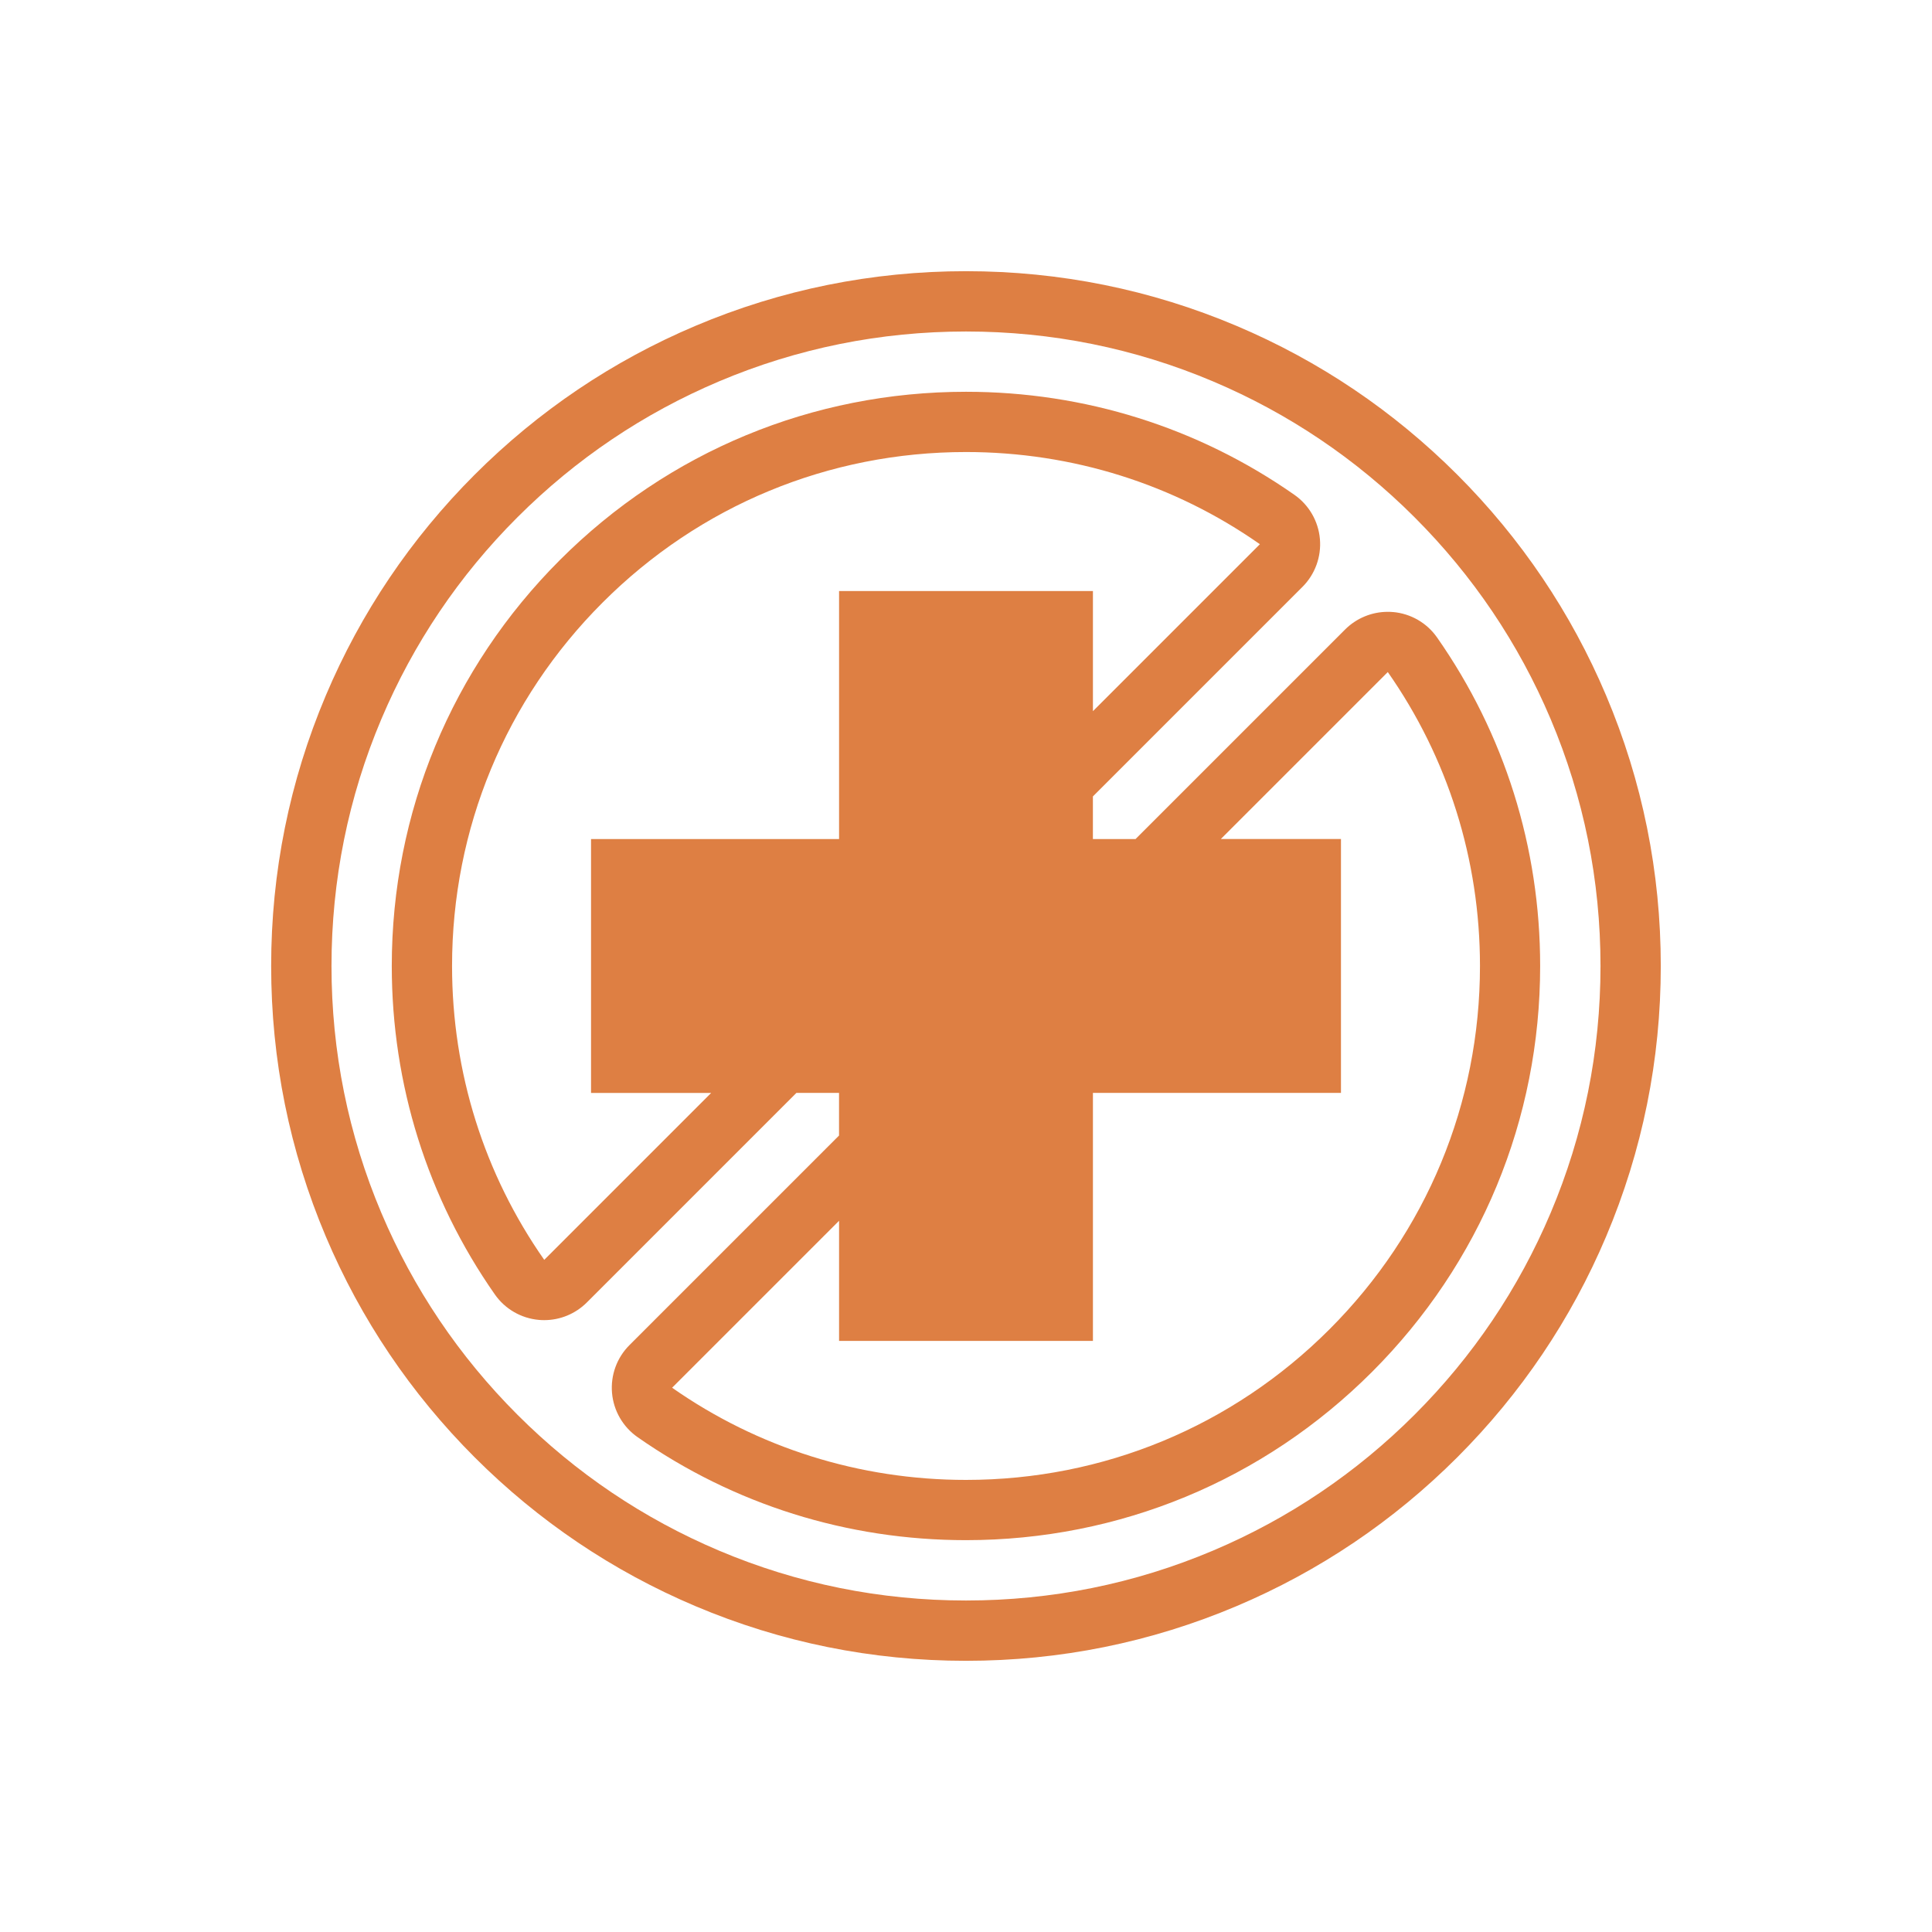
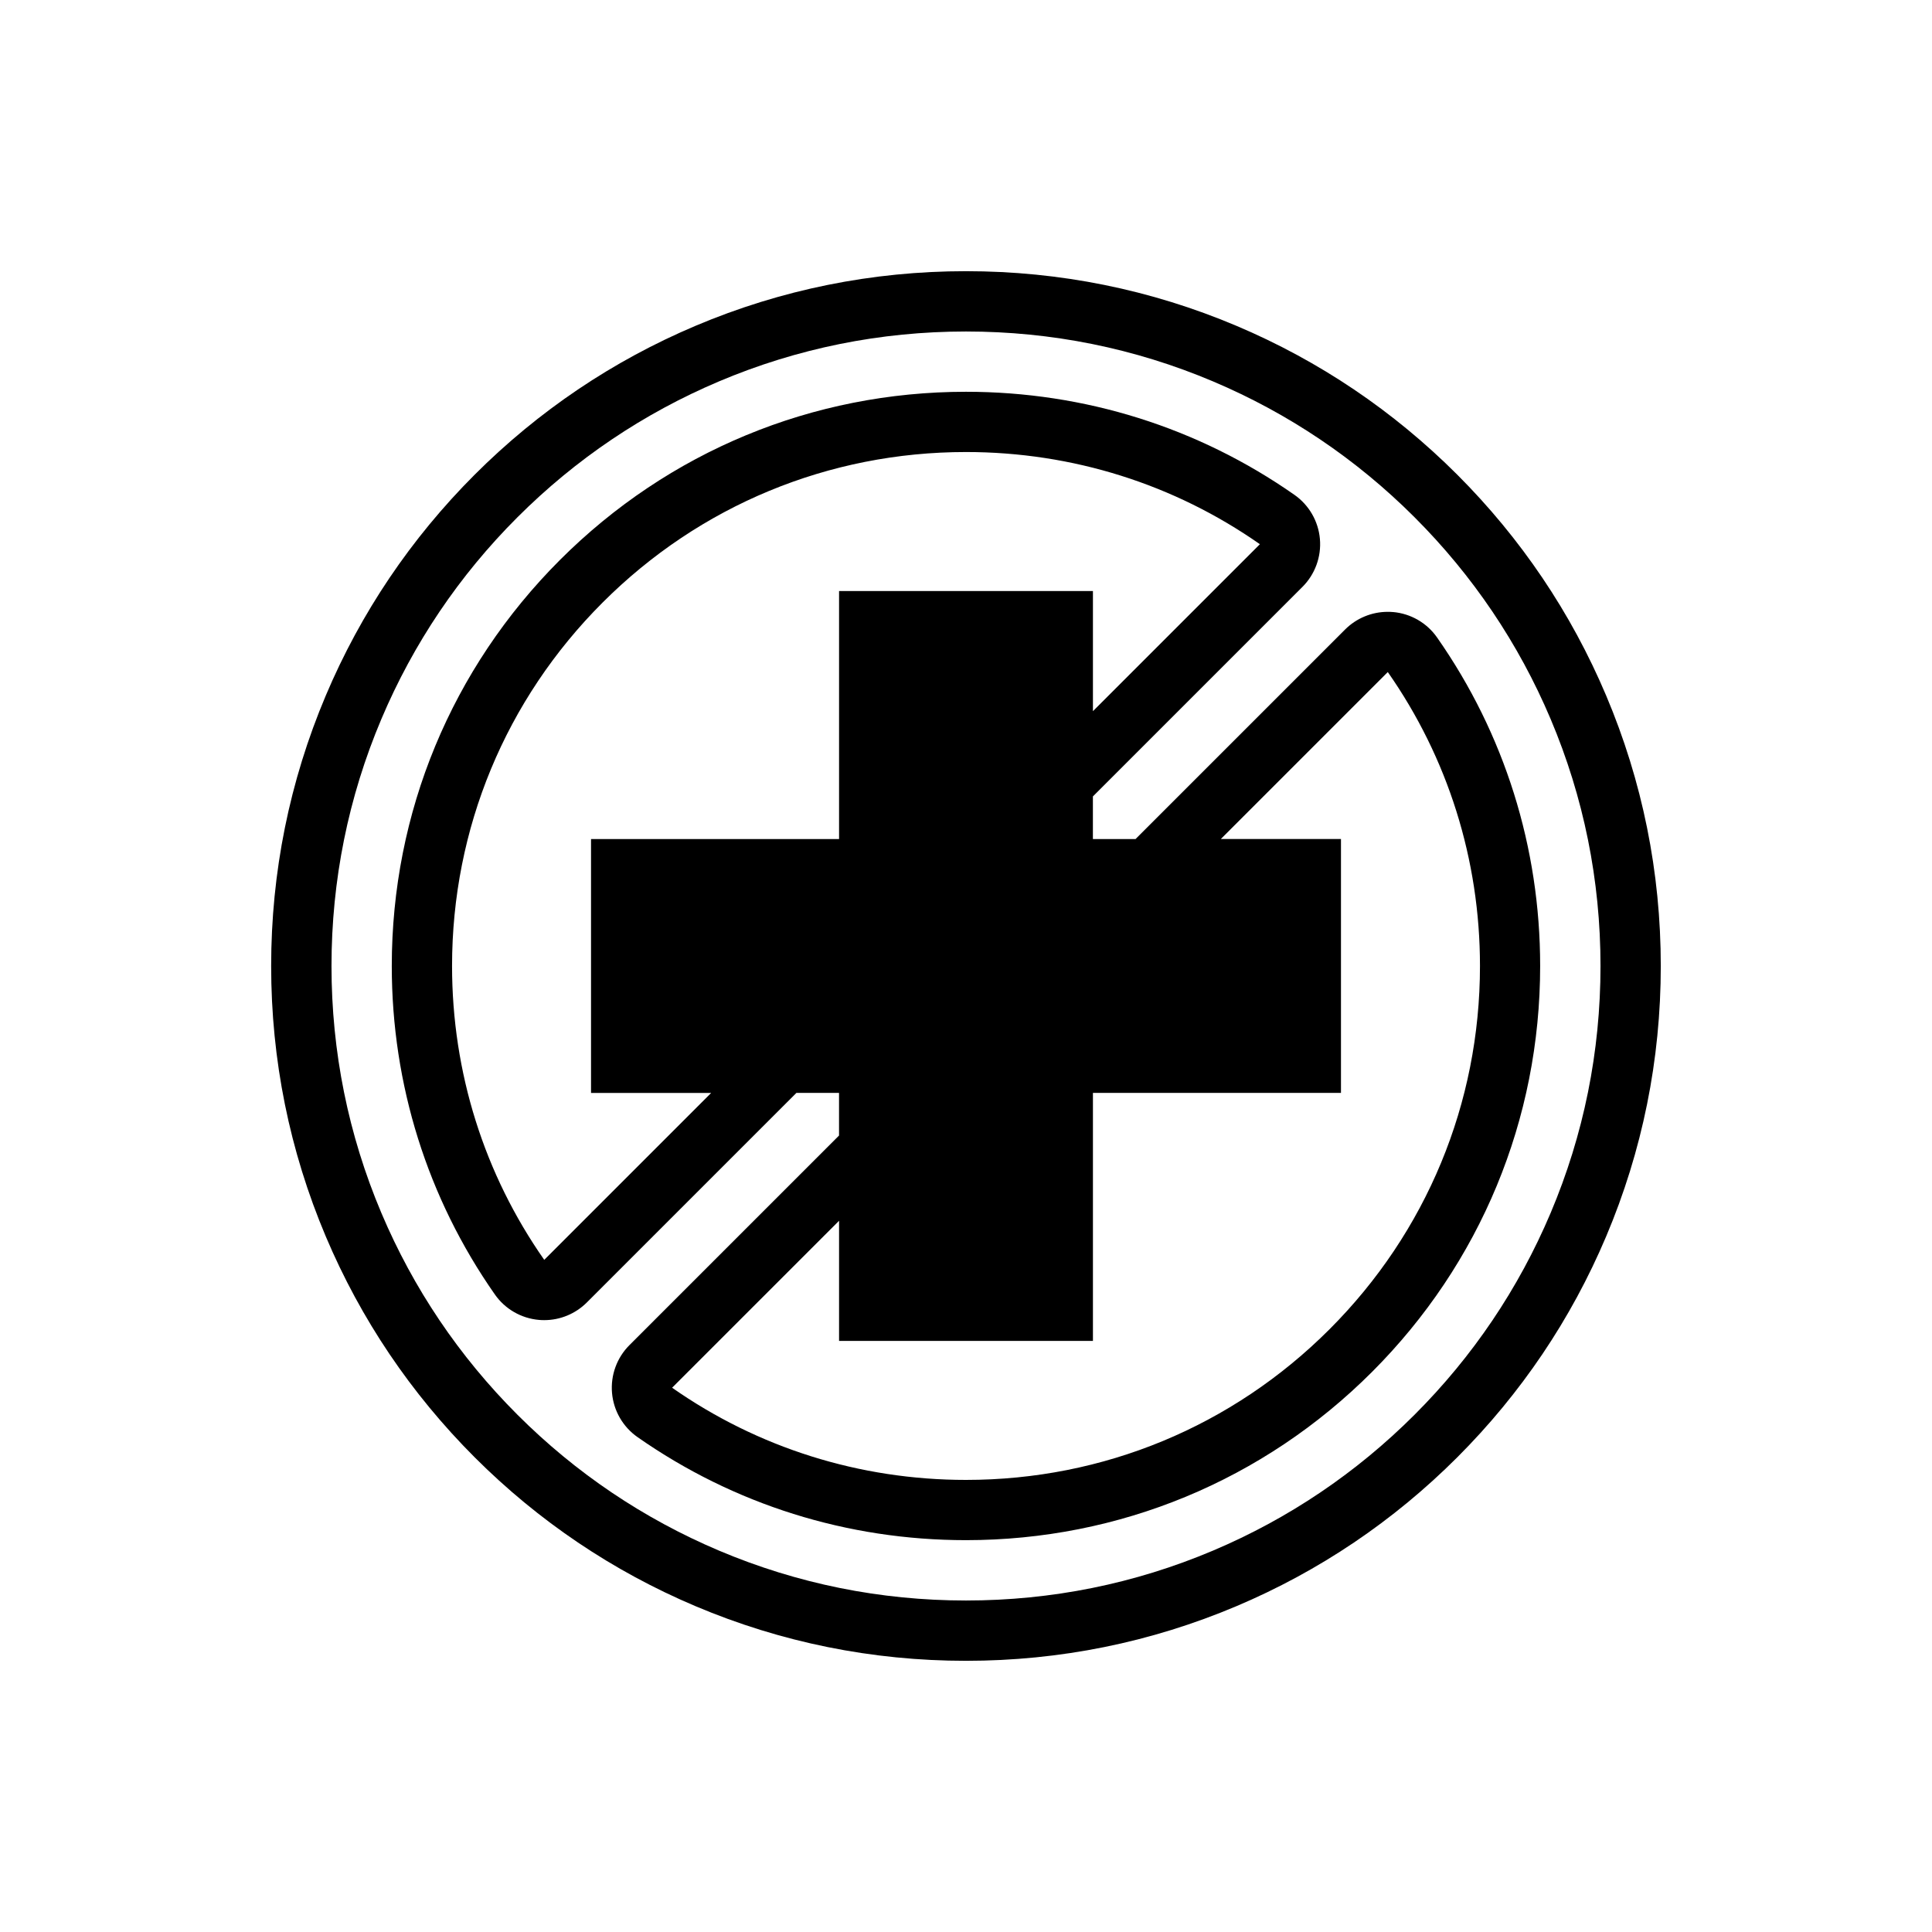
<svg xmlns="http://www.w3.org/2000/svg" id="Layer_1" viewBox="0 0 600 600">
  <defs>
-     <style>.cls-1{fill:#de7f43;}</style>
+     <style />
  </defs>
  <path class="cls-1" d="m498.8,216c-10.87-25.7-26.43-48.77-46.23-68.58-19.81-19.8-42.88-35.36-68.58-46.23-26.62-11.26-54.88-16.97-84-16.97s-57.38,5.71-84,16.97c-25.7,10.87-48.77,26.43-68.58,46.23-19.8,19.81-35.36,42.88-46.23,68.58-11.26,26.62-16.97,54.88-16.97,84s5.71,57.38,16.97,84c10.87,25.7,26.43,48.77,46.23,68.58,19.81,19.8,42.88,35.36,68.58,46.23,26.62,11.26,54.88,16.97,84,16.97s57.38-5.71,84-16.97c25.7-10.87,48.77-26.43,68.58-46.23,19.8-19.81,35.36-42.88,46.23-68.58,11.26-26.62,16.97-54.88,16.97-84s-5.71-57.38-16.97-84Zm-17.24,160.7c-9.93,23.46-24.13,44.54-42.23,62.63-18.09,18.09-39.17,32.3-62.63,42.23-24.3,10.28-50.1,15.49-76.7,15.49s-52.4-5.21-76.7-15.49c-23.46-9.93-44.54-24.13-62.63-42.23-18.09-18.09-32.3-39.17-42.23-62.63-10.28-24.3-15.49-50.1-15.49-76.7s5.21-52.4,15.49-76.7c9.93-23.46,24.13-44.54,42.23-62.63,18.09-18.09,39.17-32.3,62.63-42.23,24.3-10.28,50.1-15.49,76.7-15.49s52.4,5.21,76.7,15.49c23.46,9.93,44.54,24.13,62.63,42.23,18.09,18.09,32.3,39.17,42.23,62.63,10.28,24.3,15.49,50.1,15.49,76.7s-5.21,52.4-15.49,76.7Z" />
  <path class="cls-1" d="m432.61,190.08c-.54-.05-1.09-.07-1.63-.07-4.94,0-9.71,1.96-13.24,5.48l-65.09,65.09h-13.24v-13.24l65.09-65.09c3.91-3.91,5.89-9.36,5.41-14.87-.48-5.51-3.38-10.53-7.91-13.7-29.92-20.94-65.19-32.01-102-32.01-47.63,0-92.42,18.55-126.1,52.23-33.68,33.68-52.23,78.46-52.23,126.1,0,36.81,11.07,72.08,32.01,102,3.17,4.54,8.19,7.43,13.7,7.91.54.05,1.09.07,1.63.07,4.94,0,9.71-1.96,13.24-5.49l65.08-65.08h13.24v13.24l-65.08,65.08c-3.92,3.91-5.9,9.36-5.42,14.87.48,5.51,3.38,10.53,7.91,13.7,29.92,20.94,65.19,32.01,102,32.01,47.63,0,92.42-18.55,126.1-52.23,33.68-33.68,52.23-78.46,52.23-126.1,0-36.81-11.07-72.08-32.01-102-3.17-4.54-8.19-7.43-13.7-7.91Zm-263.59,201.18c-18.61-26.58-28.63-58.15-28.63-91.27,0-42.63,16.6-82.71,46.75-112.86,30.14-30.15,70.23-46.75,112.86-46.75,33.11,0,64.69,10.02,91.27,28.63l-51.85,51.85v-37.31h-78.84v77.03h-77.03v78.84h37.31l-51.85,51.85Zm243.84,21.59c-30.14,30.15-70.23,46.75-112.86,46.75-33.11,0-64.69-10.02-91.27-28.63l51.85-51.85v37.31h78.84v-77.03h77.03v-78.84h-37.31l51.85-51.85c18.6,26.58,28.63,58.15,28.63,91.27,0,42.63-16.6,82.71-46.75,112.86Z" />
</svg>
